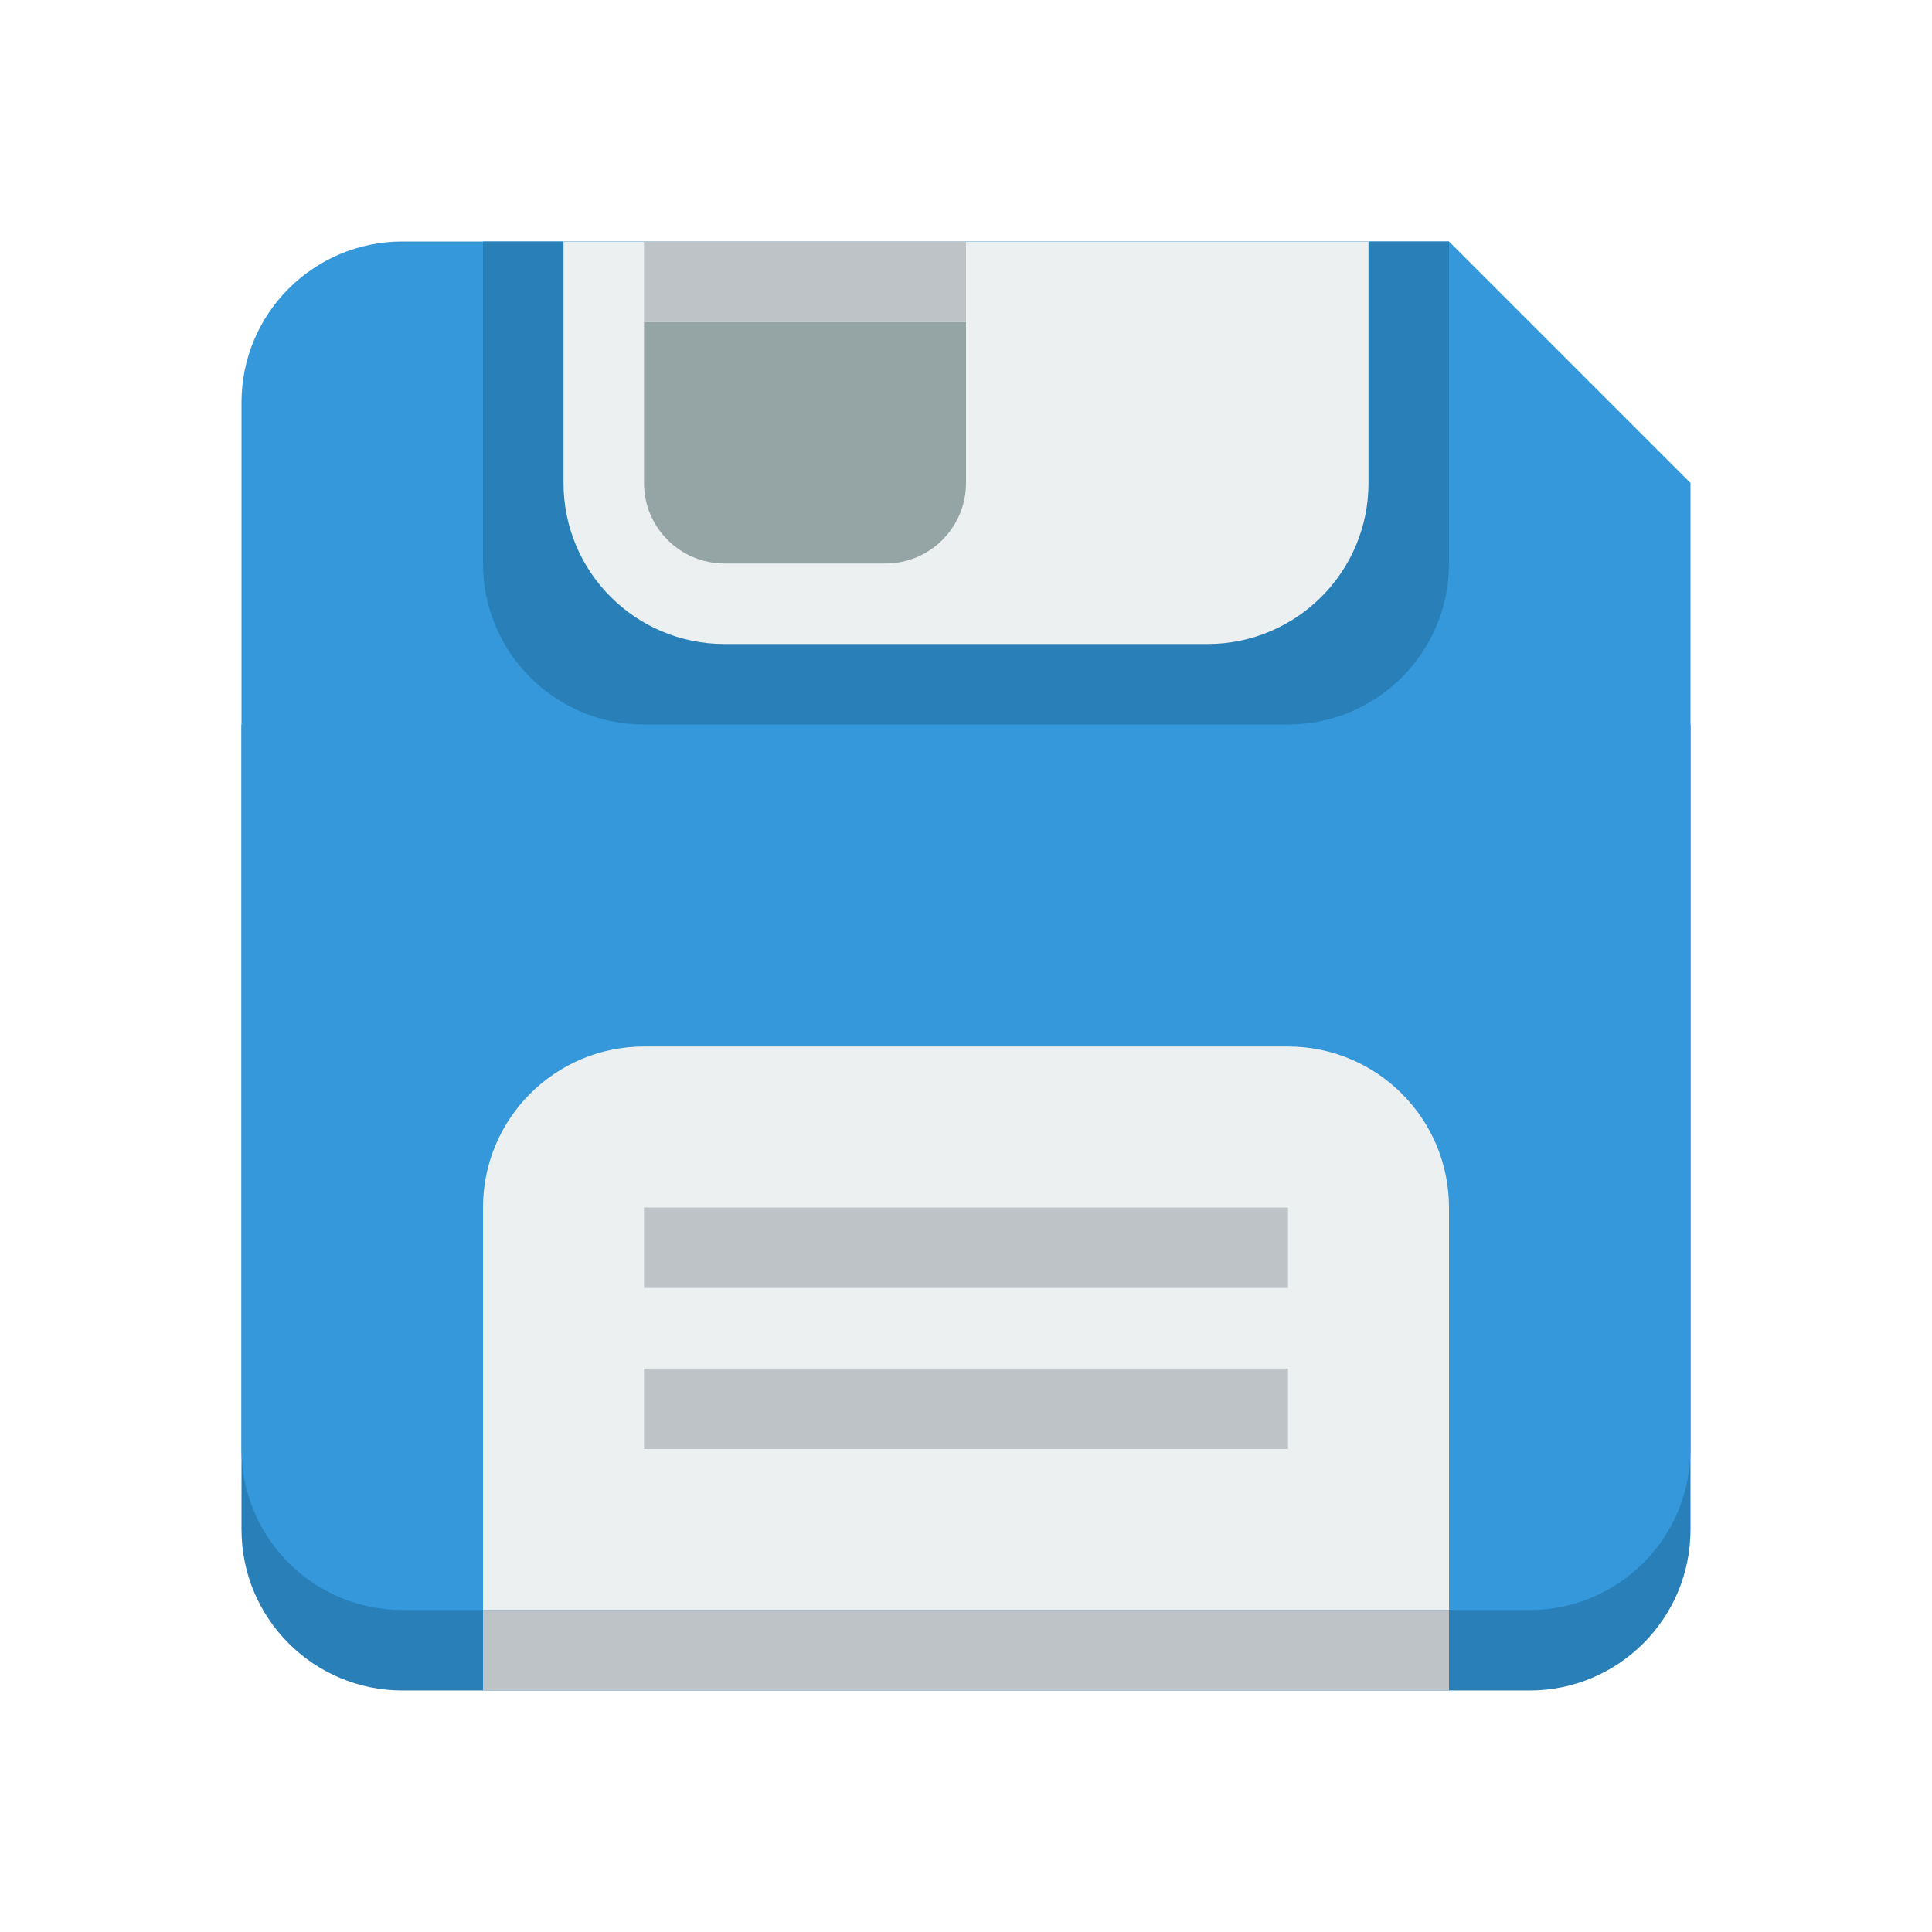
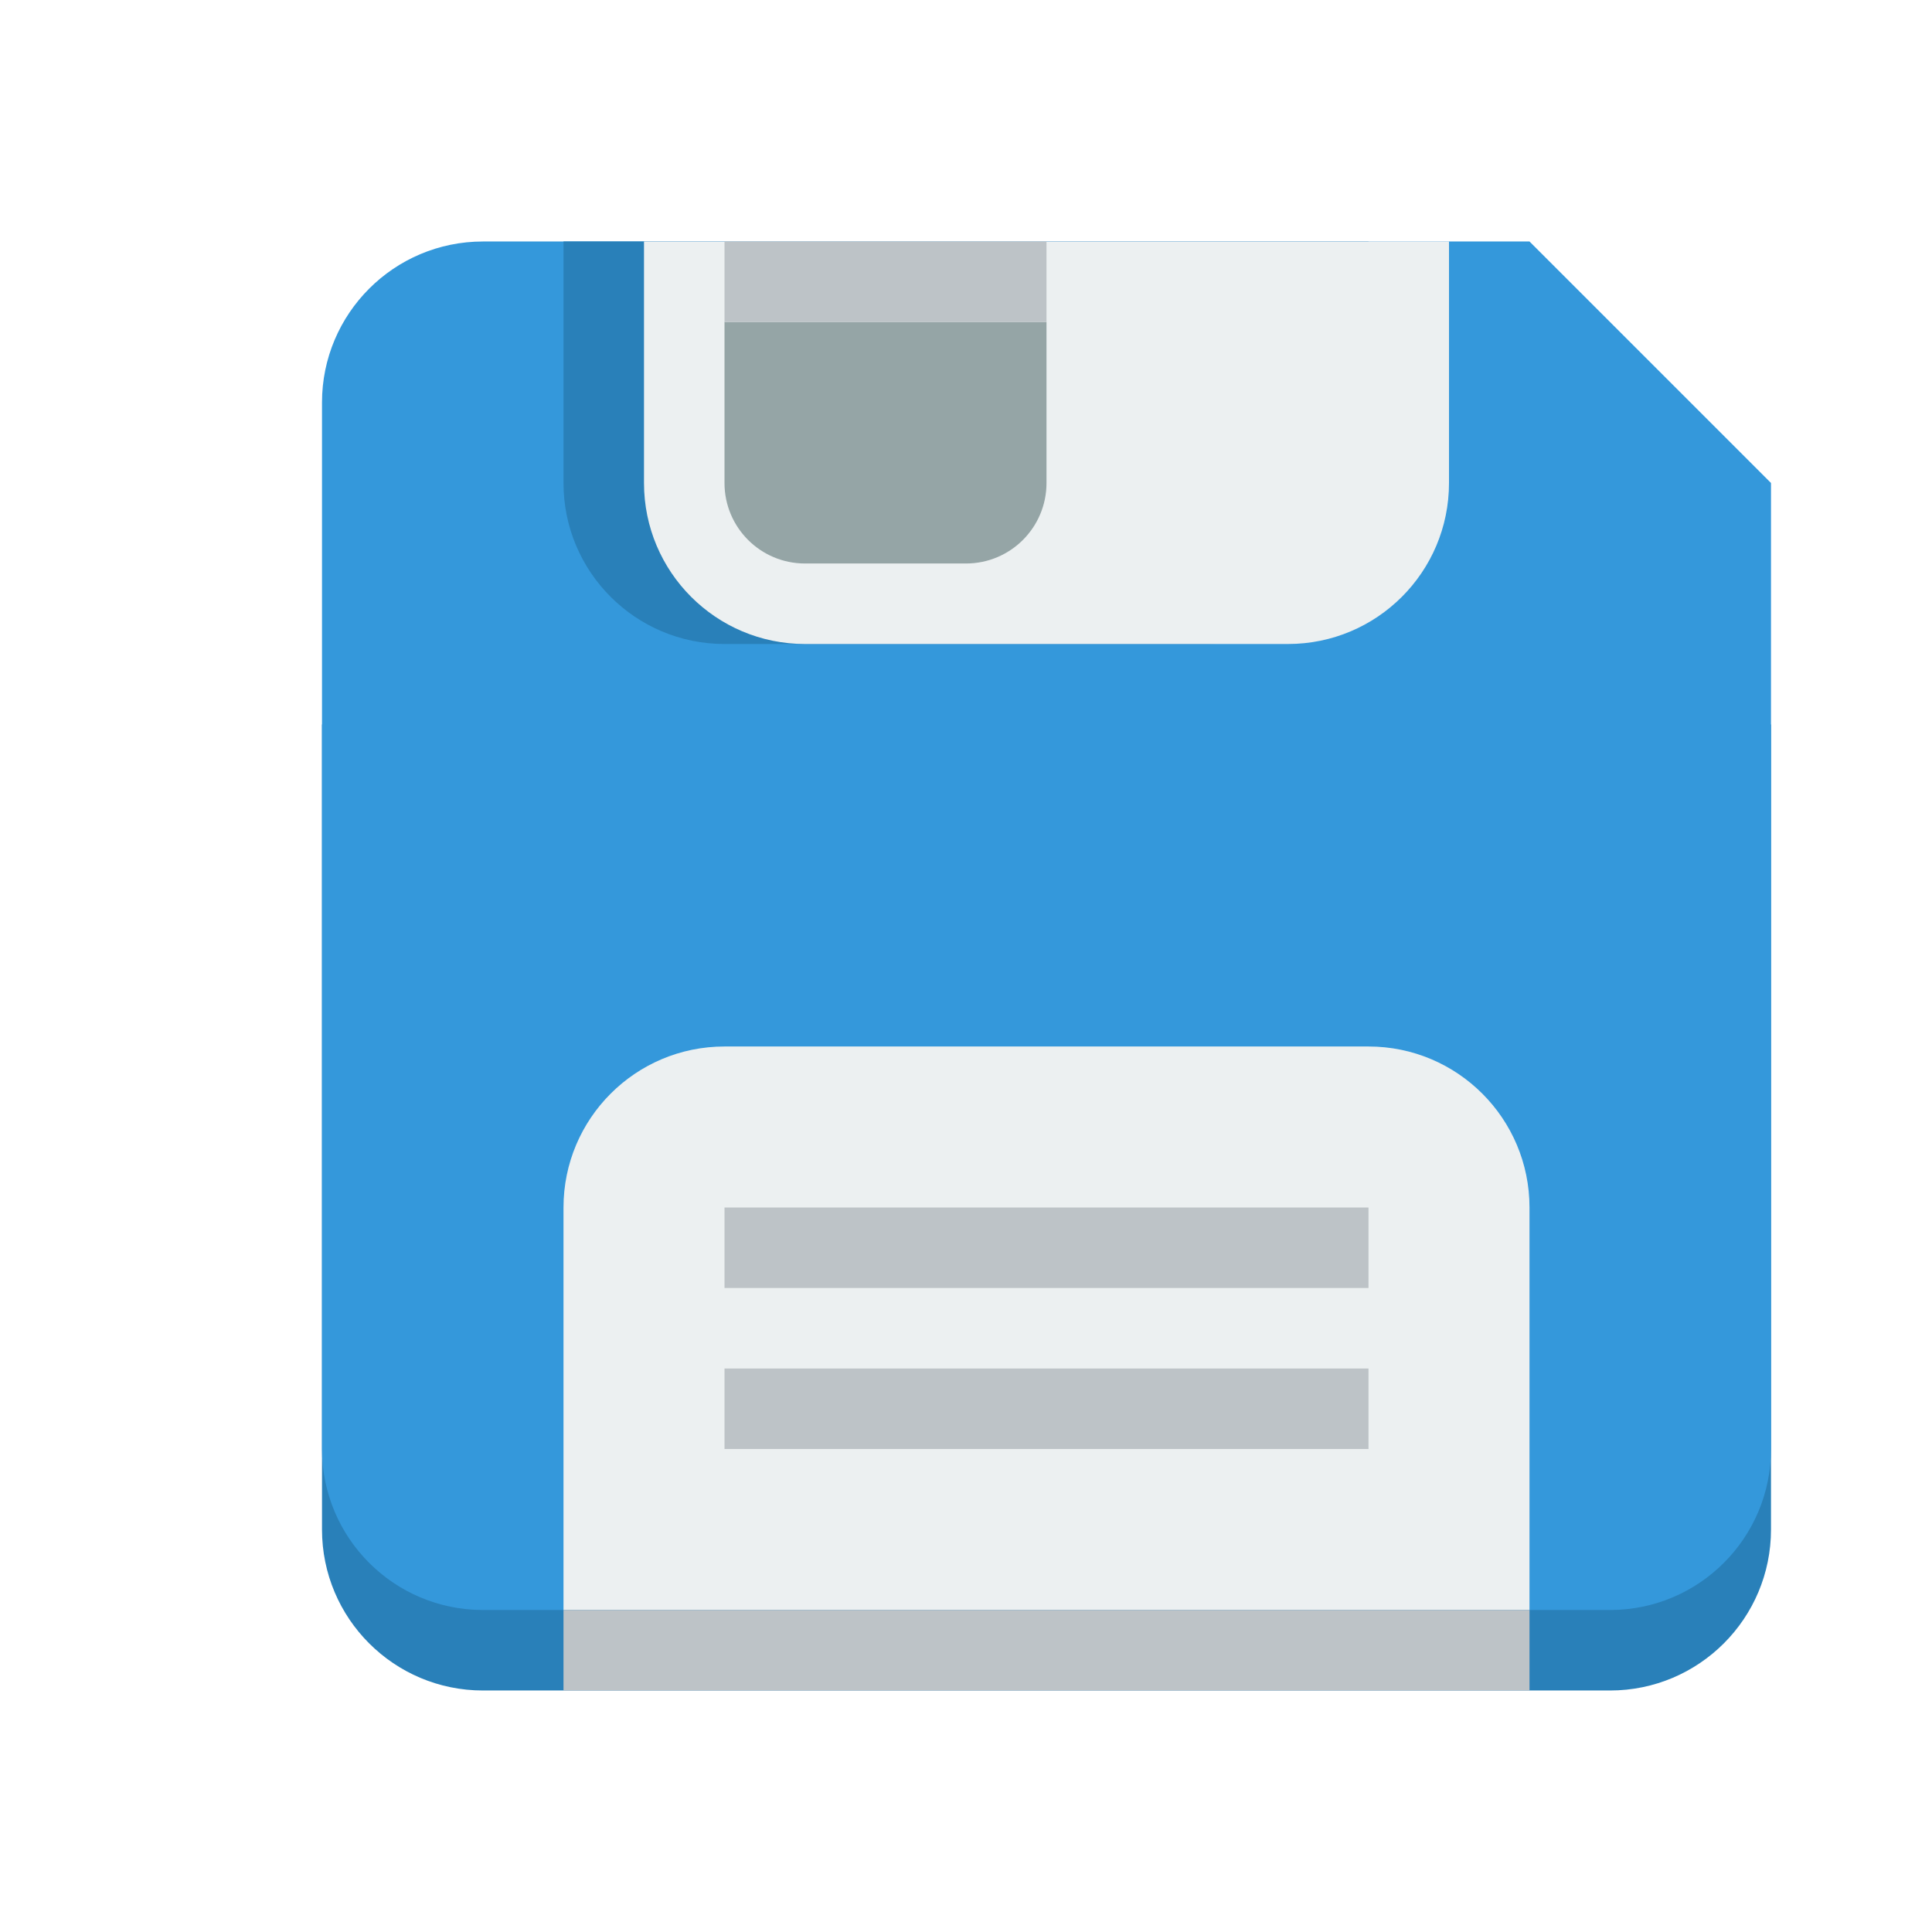
<svg xmlns="http://www.w3.org/2000/svg" version="1.1" width="24" height="24" id="svg2">
  <defs id="defs4" />
  <g transform="translate(0,-1028.362)" id="layer1">
-     <path d="M 3,1037.362 3,1039.362 3,1041.362 3,1047.362 C 3,1048.467 3.895,1049.362 5,1049.362 L 19,1049.362 C 20.105,1049.362 21,1048.467 21,1047.362 L 21,1041.362 21,1039.362 21,1037.362 3,1037.362 z" id="path2987-1" style="fill:#2980b9;fill-opacity:1;fill-rule:nonzero;stroke:none" />
-     <path d="M 5,3 C 3.895,3 3,3.895 3,5 L 3,7 3,9 3,10 3,12 3,18 C 3,19.105 3.895,20 5,20 L 19,20 C 20.105,20 21,19.105 21,18 L 21,12 21,10 21,9 21,7 21,6 18,3 17,3 15,3 5,3 z" transform="translate(0,1028.362)" id="path2987" style="fill:#3498db;fill-opacity:1;fill-rule:nonzero;stroke:none" />
-     <path d="M 6,3 6,4 6,5 6,7 C 6,8.105 6.895,9 8,9 L 9,9 13,9 15,9 16,9 C 17.105,9 18,8.105 18,7 L 18,5.156 18,5 18,4 18,3 6,3 z" transform="translate(0,1028.362)" id="rect3343" style="fill:#2980b9;fill-opacity:1;fill-rule:nonzero;stroke:none" />
-     <path d="M 8,1041.362 C 6.895,1041.362 6,1042.258 6,1043.362 L 6,1045.206 6,1048.362 18,1048.362 18,1045.206 18,1043.362 C 18,1042.258 17.105,1041.362 16,1041.362 L 13,1041.362 8,1041.362 z" id="path2987-2" style="fill:#ecf0f1;fill-opacity:1;fill-rule:nonzero;stroke:none" />
-     <rect width="12" height="1" x="6" y="1048.362" id="rect3109" style="fill:#bdc3c7;fill-opacity:1;fill-rule:nonzero;stroke:none" />
-     <path d="M 7,1031.362 7,1032.362 7,1034.362 C 7,1035.467 7.895,1036.362 9,1036.362 L 10,1036.362 14,1036.362 15,1036.362 C 16.105,1036.362 17,1035.467 17,1034.362 L 17,1032.518 17,1032.362 17,1031.362 7,1031.362 z" id="path2987-2-2-0" style="fill:#ecf0f1;fill-opacity:1;fill-rule:nonzero;stroke:none" />
-     <path style="fill:#95a5a6;fill-opacity:1;fill-rule:nonzero;stroke:none" d="M 8 4 L 8 6 C 8 6.552 8.448 7 9 7 L 10 7 L 11 7 C 11.552 7 12 6.552 12 6 L 12 4 L 10 4 L 8 4 z " transform="translate(0,1028.362)" id="rect3169" />
-     <rect width="8" height="1" x="8" y="15" transform="translate(0,1028.362)" id="rect3239" style="fill:#bdc3c7;fill-opacity:1;fill-rule:nonzero;stroke:none" />
-     <rect width="8" height="1" x="8" y="1045.362" id="rect3239-7" style="fill:#bdc3c7;fill-opacity:1;fill-rule:nonzero;stroke:none" />
-     <rect width="4" height="1" x="8" y="1031.362" id="rect3278" style="fill:#bdc3c7;fill-opacity:1;fill-rule:nonzero;stroke:none" />
+     <path style="fill:#2980b9;fill-opacity:1;fill-rule:nonzero;stroke:none" d="M 4,1037.362 4,1039.362 4,1041.362 4,1047.362 C 4,1048.467 4.895,1049.362 6,1049.362 L 20,1049.362 C 21.105,1049.362 22,1048.467 22,1047.362 L 22,1041.362 22,1039.362 22,1037.362 4,1037.362 z" id="path2987-1" />
+     <path style="fill:#3498db;fill-opacity:1;fill-rule:nonzero;stroke:none" d="M 6,1031.362 C 4.895,1031.362 4,1032.258 4,1033.362 L 4,1035.362 4,1037.362 4,1038.362 4,1040.362 4,1046.362 C 4,1047.467 4.895,1048.362 6,1048.362 L 20,1048.362 C 21.105,1048.362 22,1047.467 22,1046.362 L 22,1040.362 22,1038.362 22,1037.362 22,1035.362 22,1034.362 19,1031.362 18,1031.362 16,1031.362 6,1031.362 z" id="path2987" />
+     <path style="fill:#ecf0f1;fill-opacity:1;fill-rule:nonzero;stroke:none" d="M 9,1041.362 C 7.895,1041.362 7,1042.258 7,1043.362 L 7,1045.206 7,1048.362 19,1048.362 19,1045.206 19,1043.362 C 19,1042.258 18.105,1041.362 17,1041.362 L 14,1041.362 9,1041.362 z" id="path2987-2" />
+     <rect style="fill:#bdc3c7;fill-opacity:1;fill-rule:nonzero;stroke:none" id="rect3109" width="12" height="1" x="7" y="1048.362" />
+     <path style="fill:#2980b9;fill-opacity:1;fill-rule:nonzero;stroke:none" d="M 7,1031.362 7,1032.362 7,1034.362 C 7,1035.467 7.895,1036.362 9,1036.362 L 10,1036.362 14,1036.362 15,1036.362 C 16.105,1036.362 17,1035.467 17,1034.362 L 17,1032.518 17,1032.362 17,1031.362 7,1031.362 z" id="path2987-2-2-0-6" />
+     <path style="fill:#ecf0f1;fill-opacity:1;fill-rule:nonzero;stroke:none" d="M 8,1031.362 8,1032.362 8,1034.362 C 8,1035.467 8.895,1036.362 10,1036.362 L 11,1036.362 15,1036.362 16,1036.362 C 17.105,1036.362 18,1035.467 18,1034.362 L 18,1032.518 18,1032.362 18,1031.362 8,1031.362 z" id="path2987-2-2-0" />
+     <path style="fill:#95a5a6;fill-opacity:1;fill-rule:nonzero;stroke:none" d="M 9,1032.362 9,1034.362 C 9,1034.915 9.448,1035.362 10,1035.362 L 11,1035.362 12,1035.362 C 12.552,1035.362 13,1034.915 13,1034.362 L 13,1032.362 11,1032.362 9,1032.362 z" id="rect3169" />
+     <rect style="fill:#bdc3c7;fill-opacity:1;fill-rule:nonzero;stroke:none" id="rect3239" width="8" height="1" x="9" y="1043.362" />
+     <rect style="fill:#bdc3c7;fill-opacity:1;fill-rule:nonzero;stroke:none" id="rect3239-7" width="8" height="1" x="9" y="1045.362" />
+     <rect style="fill:#bdc3c7;fill-opacity:1;fill-rule:nonzero;stroke:none" id="rect3278" width="4" height="1" x="9" y="1031.362" />
  </g>
</svg>
